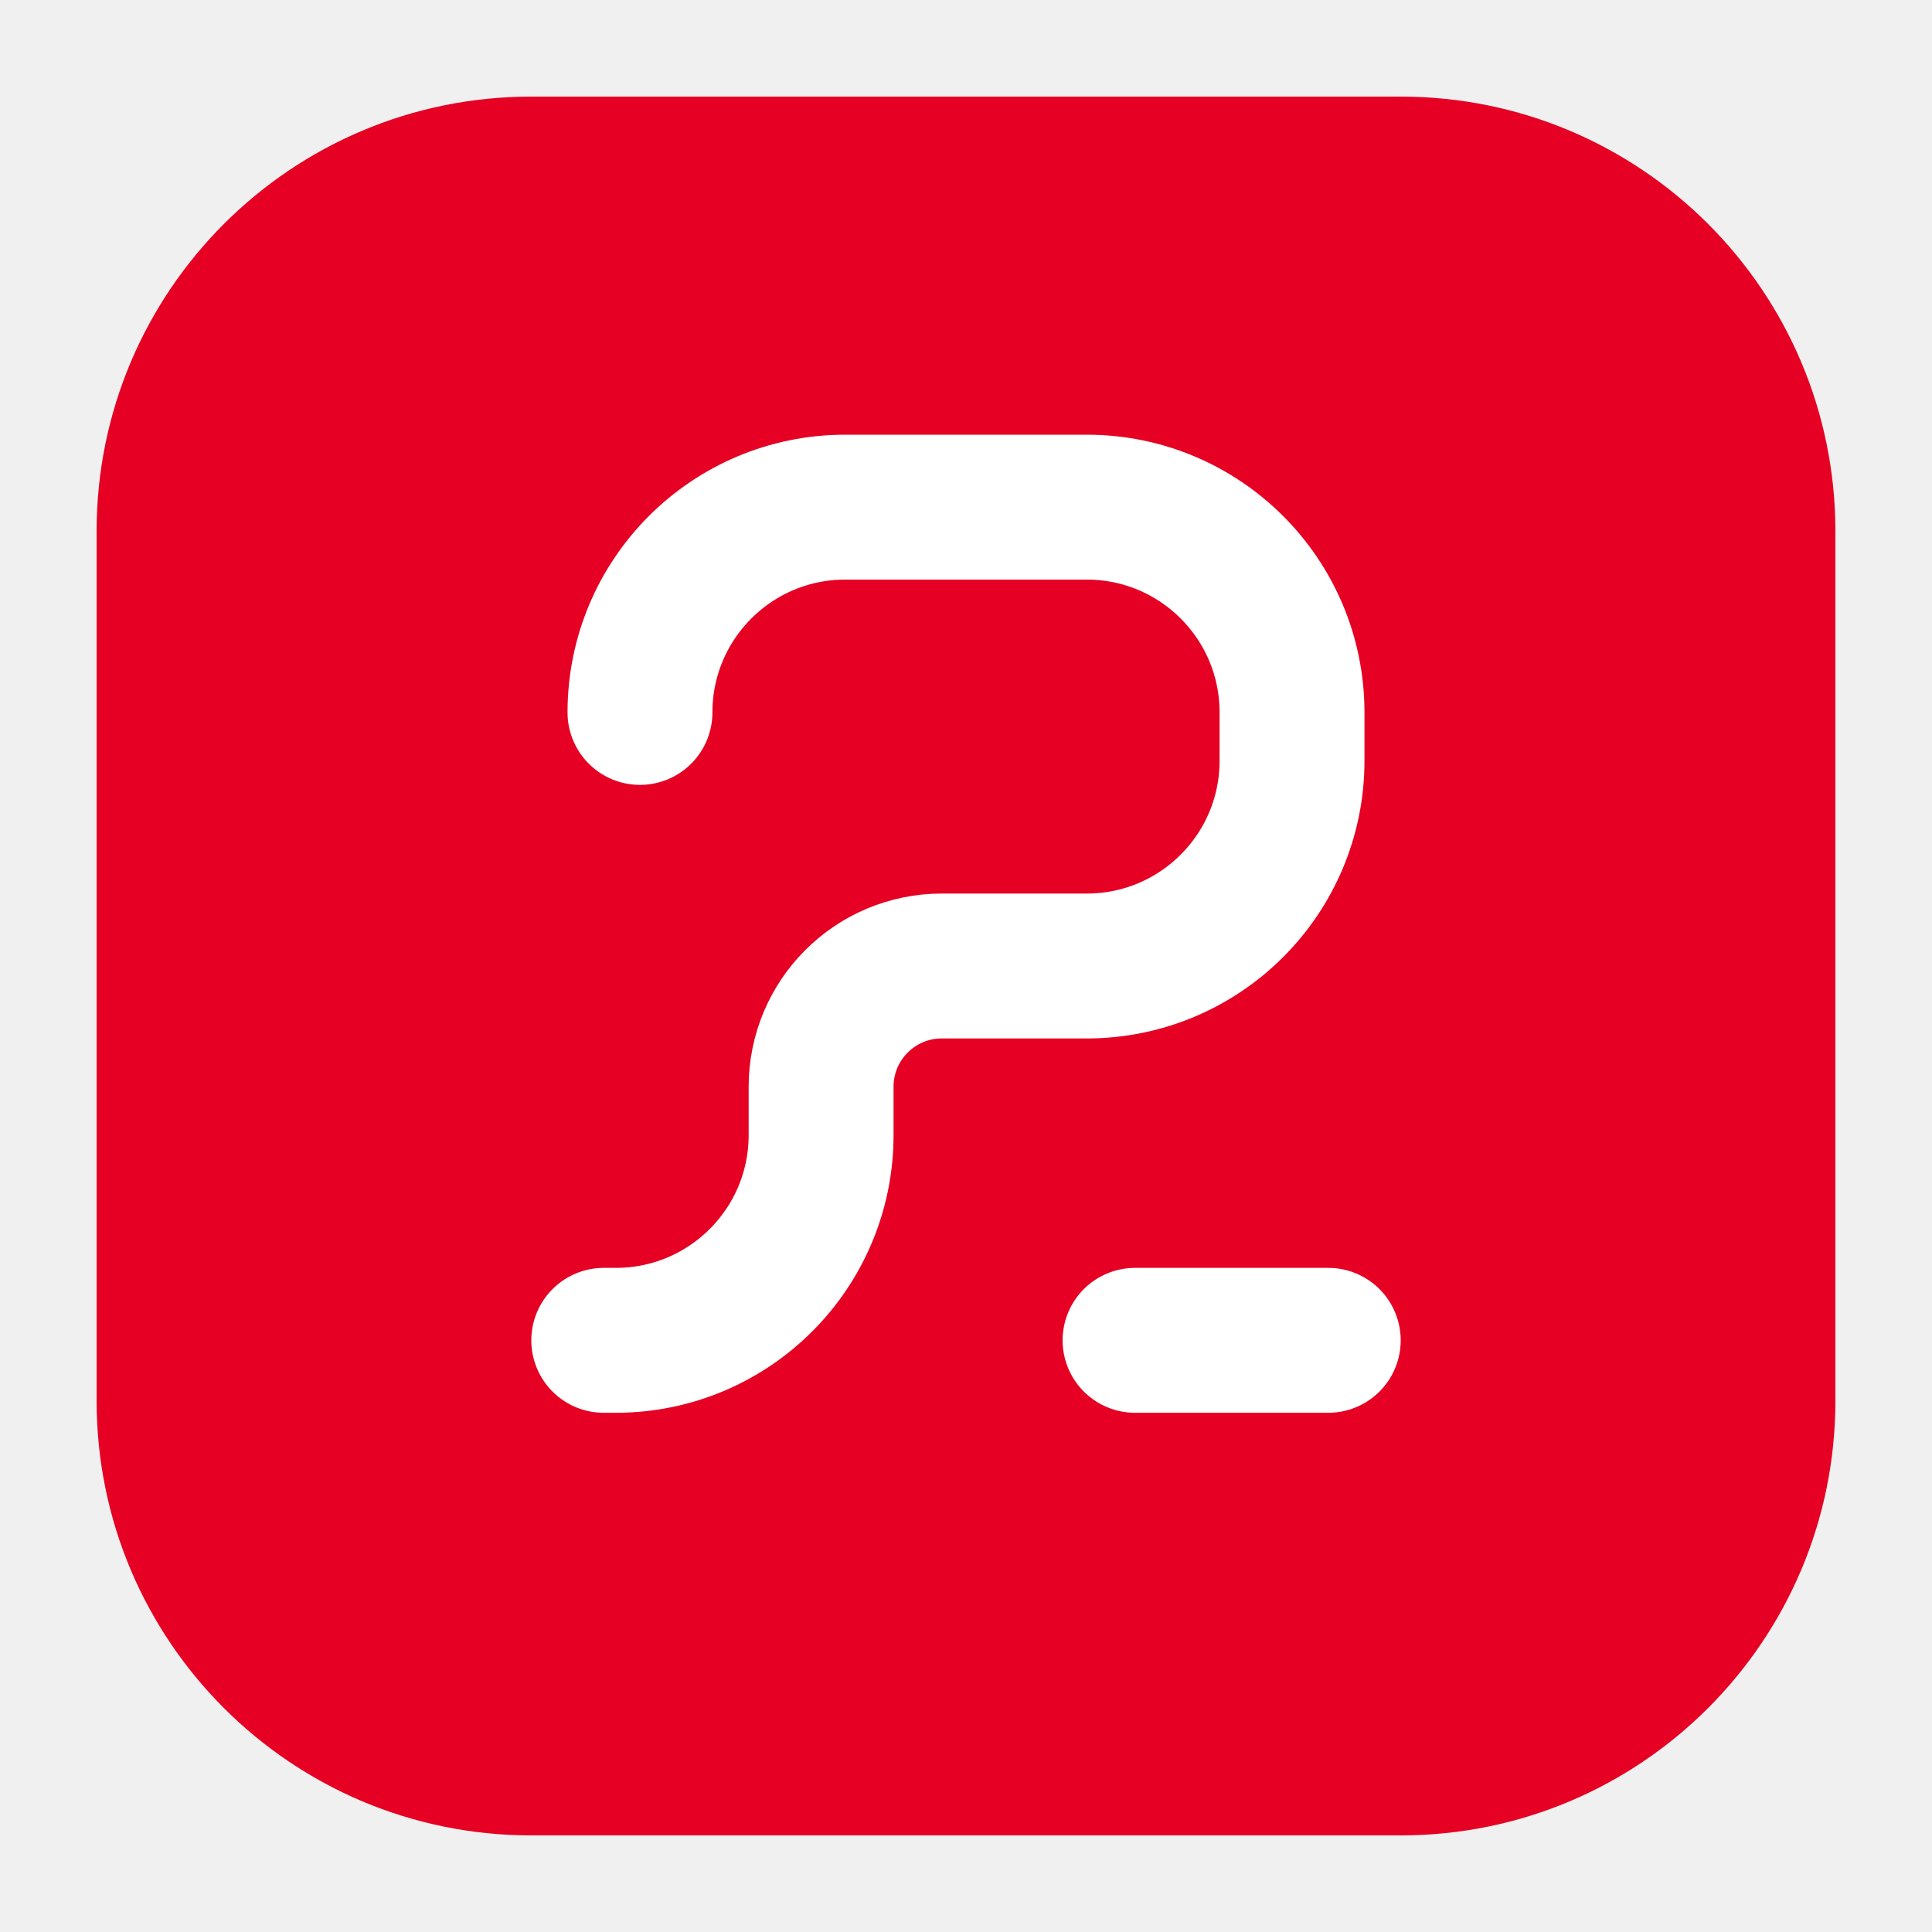
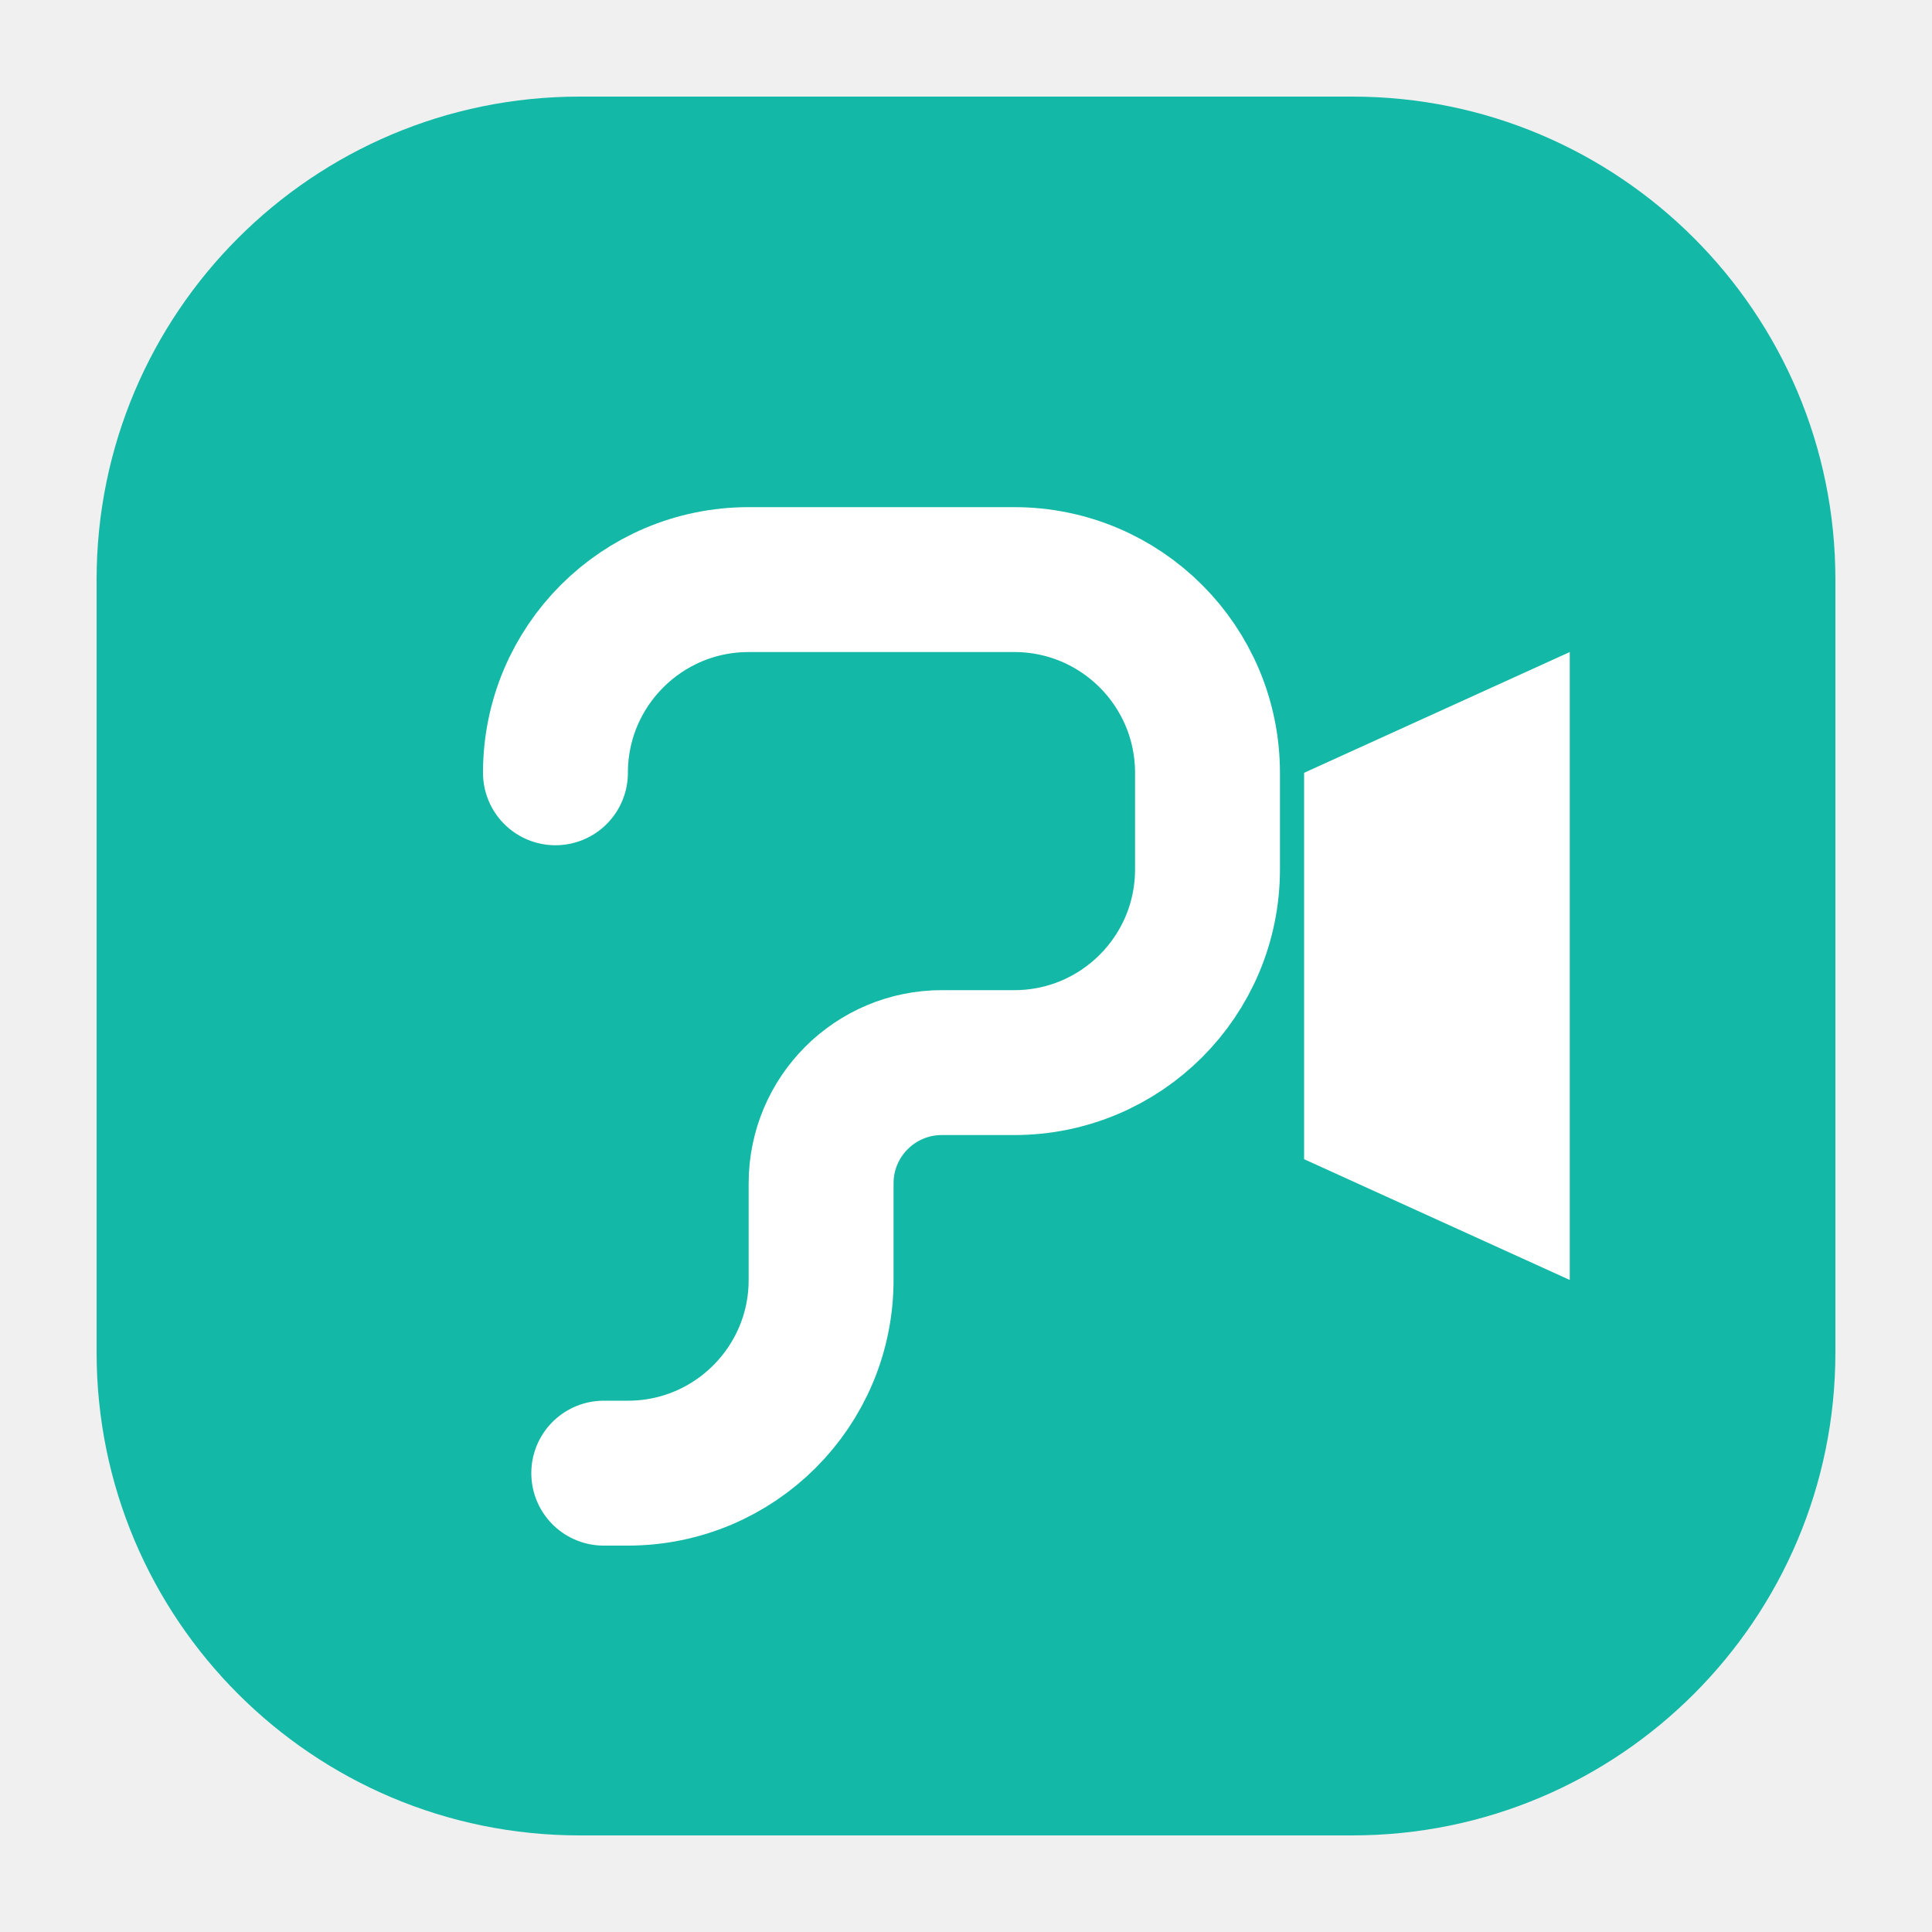
<svg xmlns="http://www.w3.org/2000/svg" width="160" height="160" viewBox="0 0 160 160" fill="none">
-   <rect x="8" y="8" width="144" height="144" rx="36" fill="#E60023" />
-   <path d="M53 59C53 49.611 60.611 42 70 42H90C99.389 42 107 49.611 107 59V63C107 72.389 99.389 80 90 80H78C72.477 80 68 84.477 68 90V94C68 103.389 60.389 111 51 111H50" stroke="white" stroke-width="12" stroke-linecap="round" />
-   <path d="M110 111H94" stroke="white" stroke-width="12" stroke-linecap="round" />
+   <rect x="8" y="8" width="144" height="144" rx="40" fill="#14B8A6" />
+   <path d="M46 64c0-8.837 7.163-16 16-16h22c8.837 0 16 7.163 16 16v8c0 8.837-7.163 16-16 16H78c-5.523 0-10 4.477-10 10v8c0 8.837-7.163 16-16 16h-2" stroke="white" stroke-width="12" stroke-linecap="round" />
+   <path d="M108 64l22-10v52l-22-10V64z" fill="white" />
</svg>
